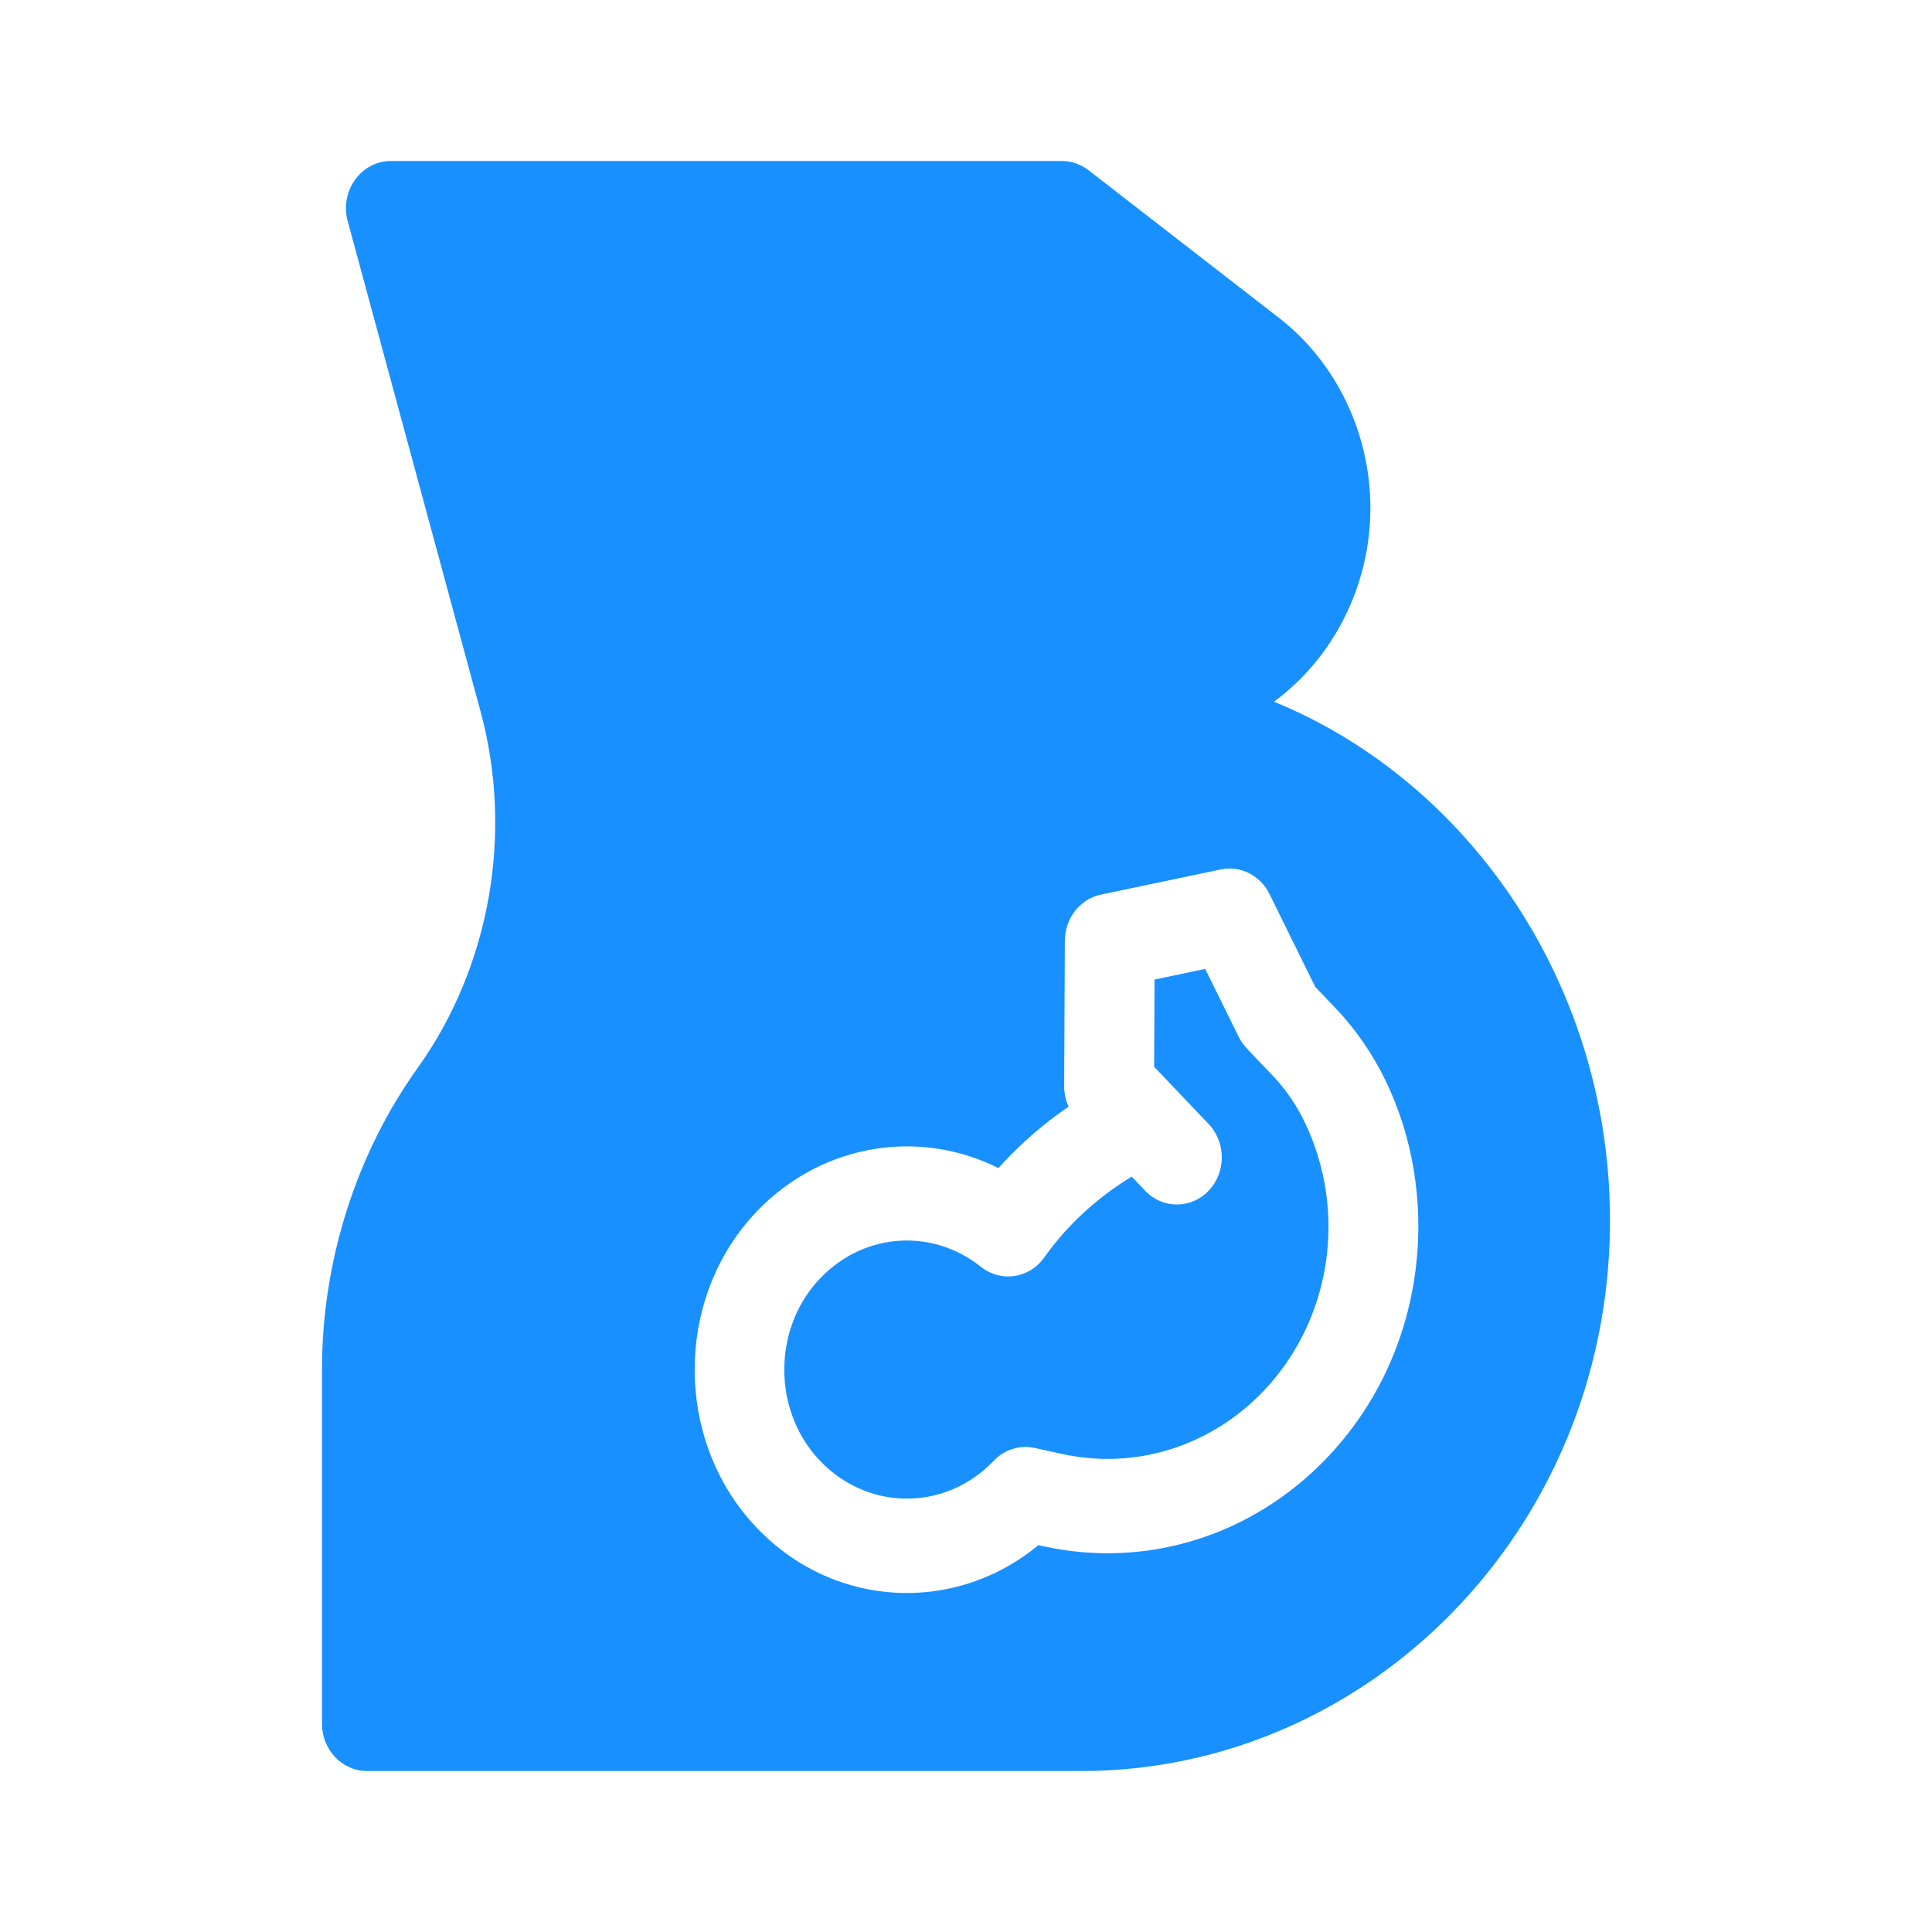
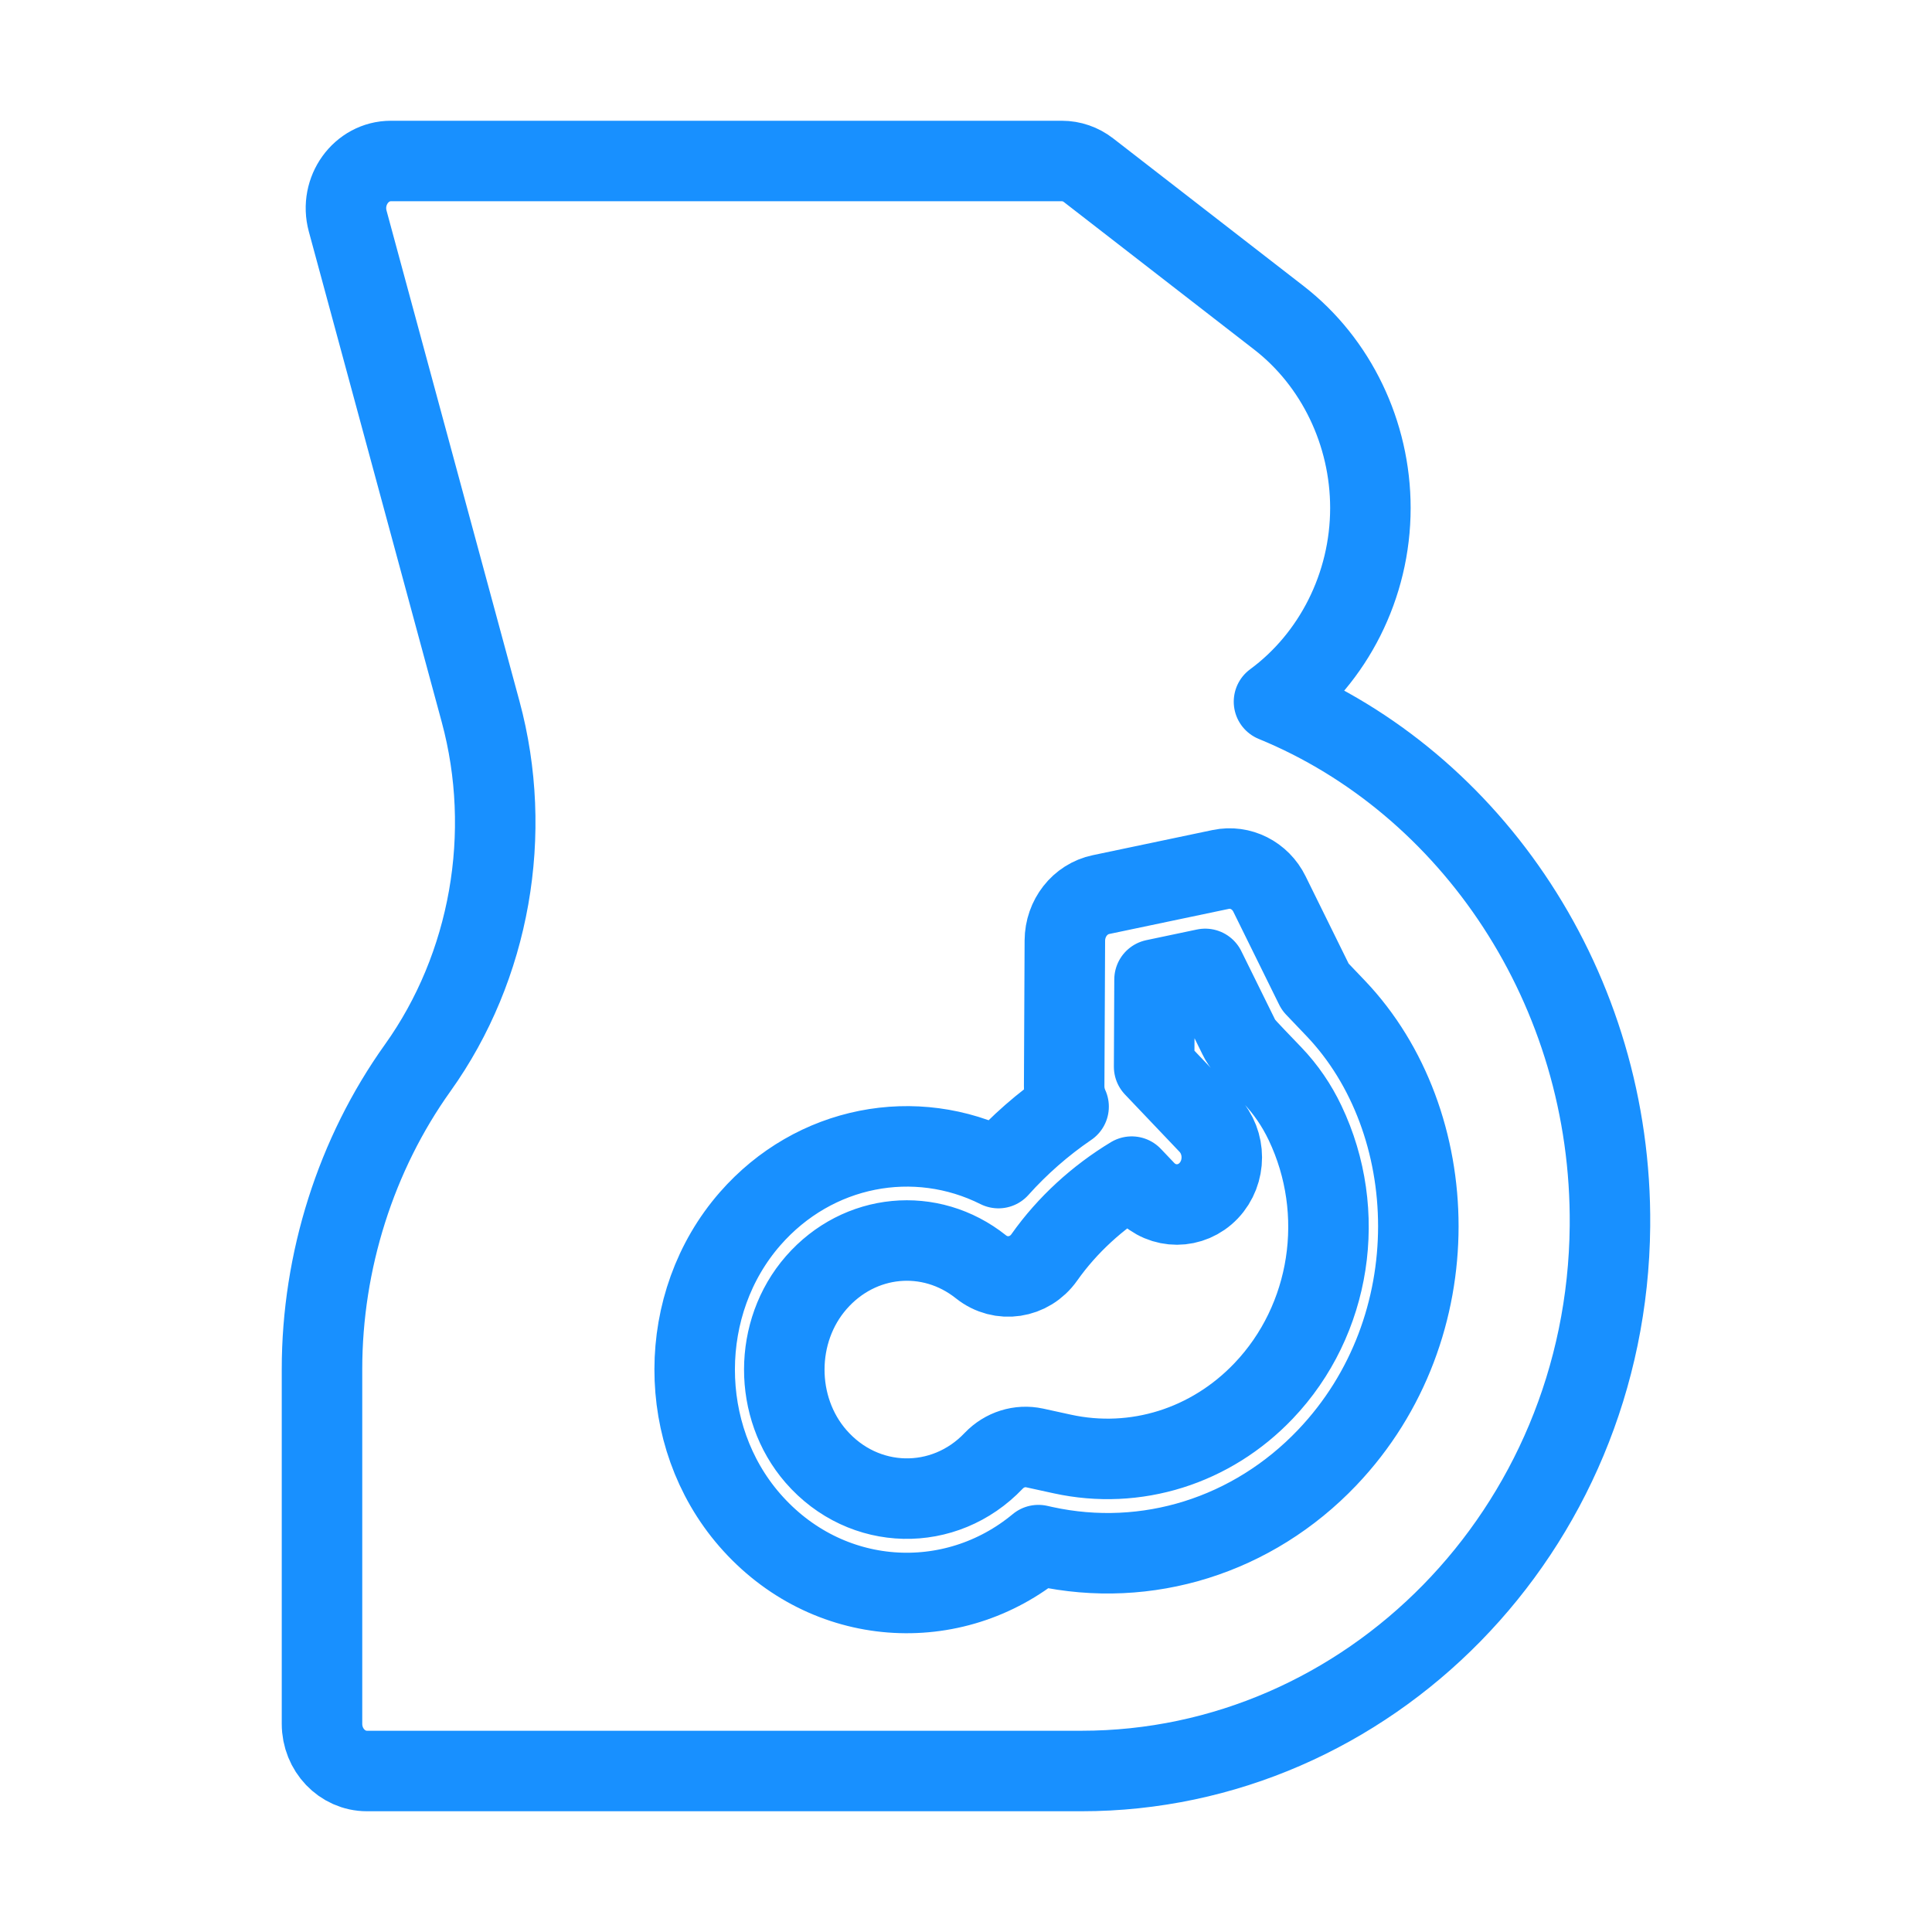
<svg xmlns="http://www.w3.org/2000/svg" width="48" height="48" viewBox="0 0 48 48" fill="none">
  <g id="icon / Labour">
-     <path id="Vector" d="M31.652 17.433C33.123 16.351 34.047 14.556 34.047 12.62C34.047 10.766 33.198 9.001 31.778 7.899L27.044 4.229C26.852 4.08 26.62 4 26.381 4H9.712C8.972 4 8.436 4.744 8.638 5.492L11.94 17.678C12.76 20.705 12.176 24.015 10.377 26.532C8.844 28.677 8 31.337 8 34.019V42.828C8 43.475 8.5 44 9.116 44H26.87C33.968 44 39.931 38.049 39.999 30.46C40.053 24.574 36.564 19.446 31.652 17.433ZM32.974 36.213C31.126 38.153 28.496 38.977 25.937 38.419L25.799 38.388C23.682 40.146 20.541 39.97 18.623 37.761C16.799 35.66 16.805 32.375 18.635 30.281C20.232 28.454 22.744 27.988 24.806 29.021C25.322 28.444 25.914 27.927 26.549 27.494C26.476 27.335 26.438 27.16 26.439 26.98L26.456 23.369C26.459 22.812 26.833 22.335 27.353 22.226L30.33 21.601C30.818 21.499 31.312 21.748 31.54 22.212L32.677 24.519L33.192 25.059C35.852 27.856 36.061 32.973 32.974 36.213ZM31.614 26.717C30.938 26.008 30.88 25.972 30.774 25.757L29.943 24.072L28.684 24.337L28.674 26.503C29.241 27.099 28.942 26.785 30.028 27.926C30.464 28.383 30.464 29.125 30.029 29.583C29.596 30.037 28.888 30.043 28.45 29.583L28.117 29.233C27.275 29.742 26.52 30.426 25.945 31.24C25.577 31.762 24.869 31.87 24.373 31.475C23.111 30.469 21.351 30.64 20.28 31.866C19.224 33.074 19.22 34.97 20.272 36.182C21.459 37.547 23.464 37.58 24.688 36.293C24.955 36.014 25.337 35.894 25.706 35.974L26.392 36.124C28.211 36.522 30.082 35.935 31.395 34.556C33.07 32.798 33.484 30.122 32.424 27.898C32.216 27.46 31.944 27.063 31.614 26.717Z" fill="#1890FF" />
+     <path id="Vector" d="M31.652 17.433C33.123 16.351 34.047 14.556 34.047 12.62C34.047 10.766 33.198 9.001 31.778 7.899L27.044 4.229C26.852 4.08 26.62 4 26.381 4H9.712C8.972 4 8.436 4.744 8.638 5.492L11.94 17.678C12.76 20.705 12.176 24.015 10.377 26.532C8.844 28.677 8 31.337 8 34.019V42.828C8 43.475 8.5 44 9.116 44H26.87C33.968 44 39.931 38.049 39.999 30.46C40.053 24.574 36.564 19.446 31.652 17.433ZM32.974 36.213C31.126 38.153 28.496 38.977 25.937 38.419L25.799 38.388C23.682 40.146 20.541 39.97 18.623 37.761C16.799 35.66 16.805 32.375 18.635 30.281C20.232 28.454 22.744 27.988 24.806 29.021C25.322 28.444 25.914 27.927 26.549 27.494C26.476 27.335 26.438 27.16 26.439 26.98L26.456 23.369C26.459 22.812 26.833 22.335 27.353 22.226L30.33 21.601C30.818 21.499 31.312 21.748 31.54 22.212L32.677 24.519L33.192 25.059C35.852 27.856 36.061 32.973 32.974 36.213ZM31.614 26.717C30.938 26.008 30.88 25.972 30.774 25.757L29.943 24.072L28.684 24.337L28.674 26.503C29.241 27.099 28.942 26.785 30.028 27.926C30.464 28.383 30.464 29.125 30.029 29.583C29.596 30.037 28.888 30.043 28.45 29.583L28.117 29.233C27.275 29.742 26.52 30.426 25.945 31.24C25.577 31.762 24.869 31.87 24.373 31.475C23.111 30.469 21.351 30.64 20.28 31.866C19.224 33.074 19.22 34.97 20.272 36.182C21.459 37.547 23.464 37.58 24.688 36.293C24.955 36.014 25.337 35.894 25.706 35.974L26.392 36.124C28.211 36.522 30.082 35.935 31.395 34.556C33.07 32.798 33.484 30.122 32.424 27.898C32.216 27.46 31.944 27.063 31.614 26.717Z" fill="none" stroke="#1890FF" stroke-width="2" stroke-linecap="round" stroke-linejoin="round" />
  </g>
</svg>
